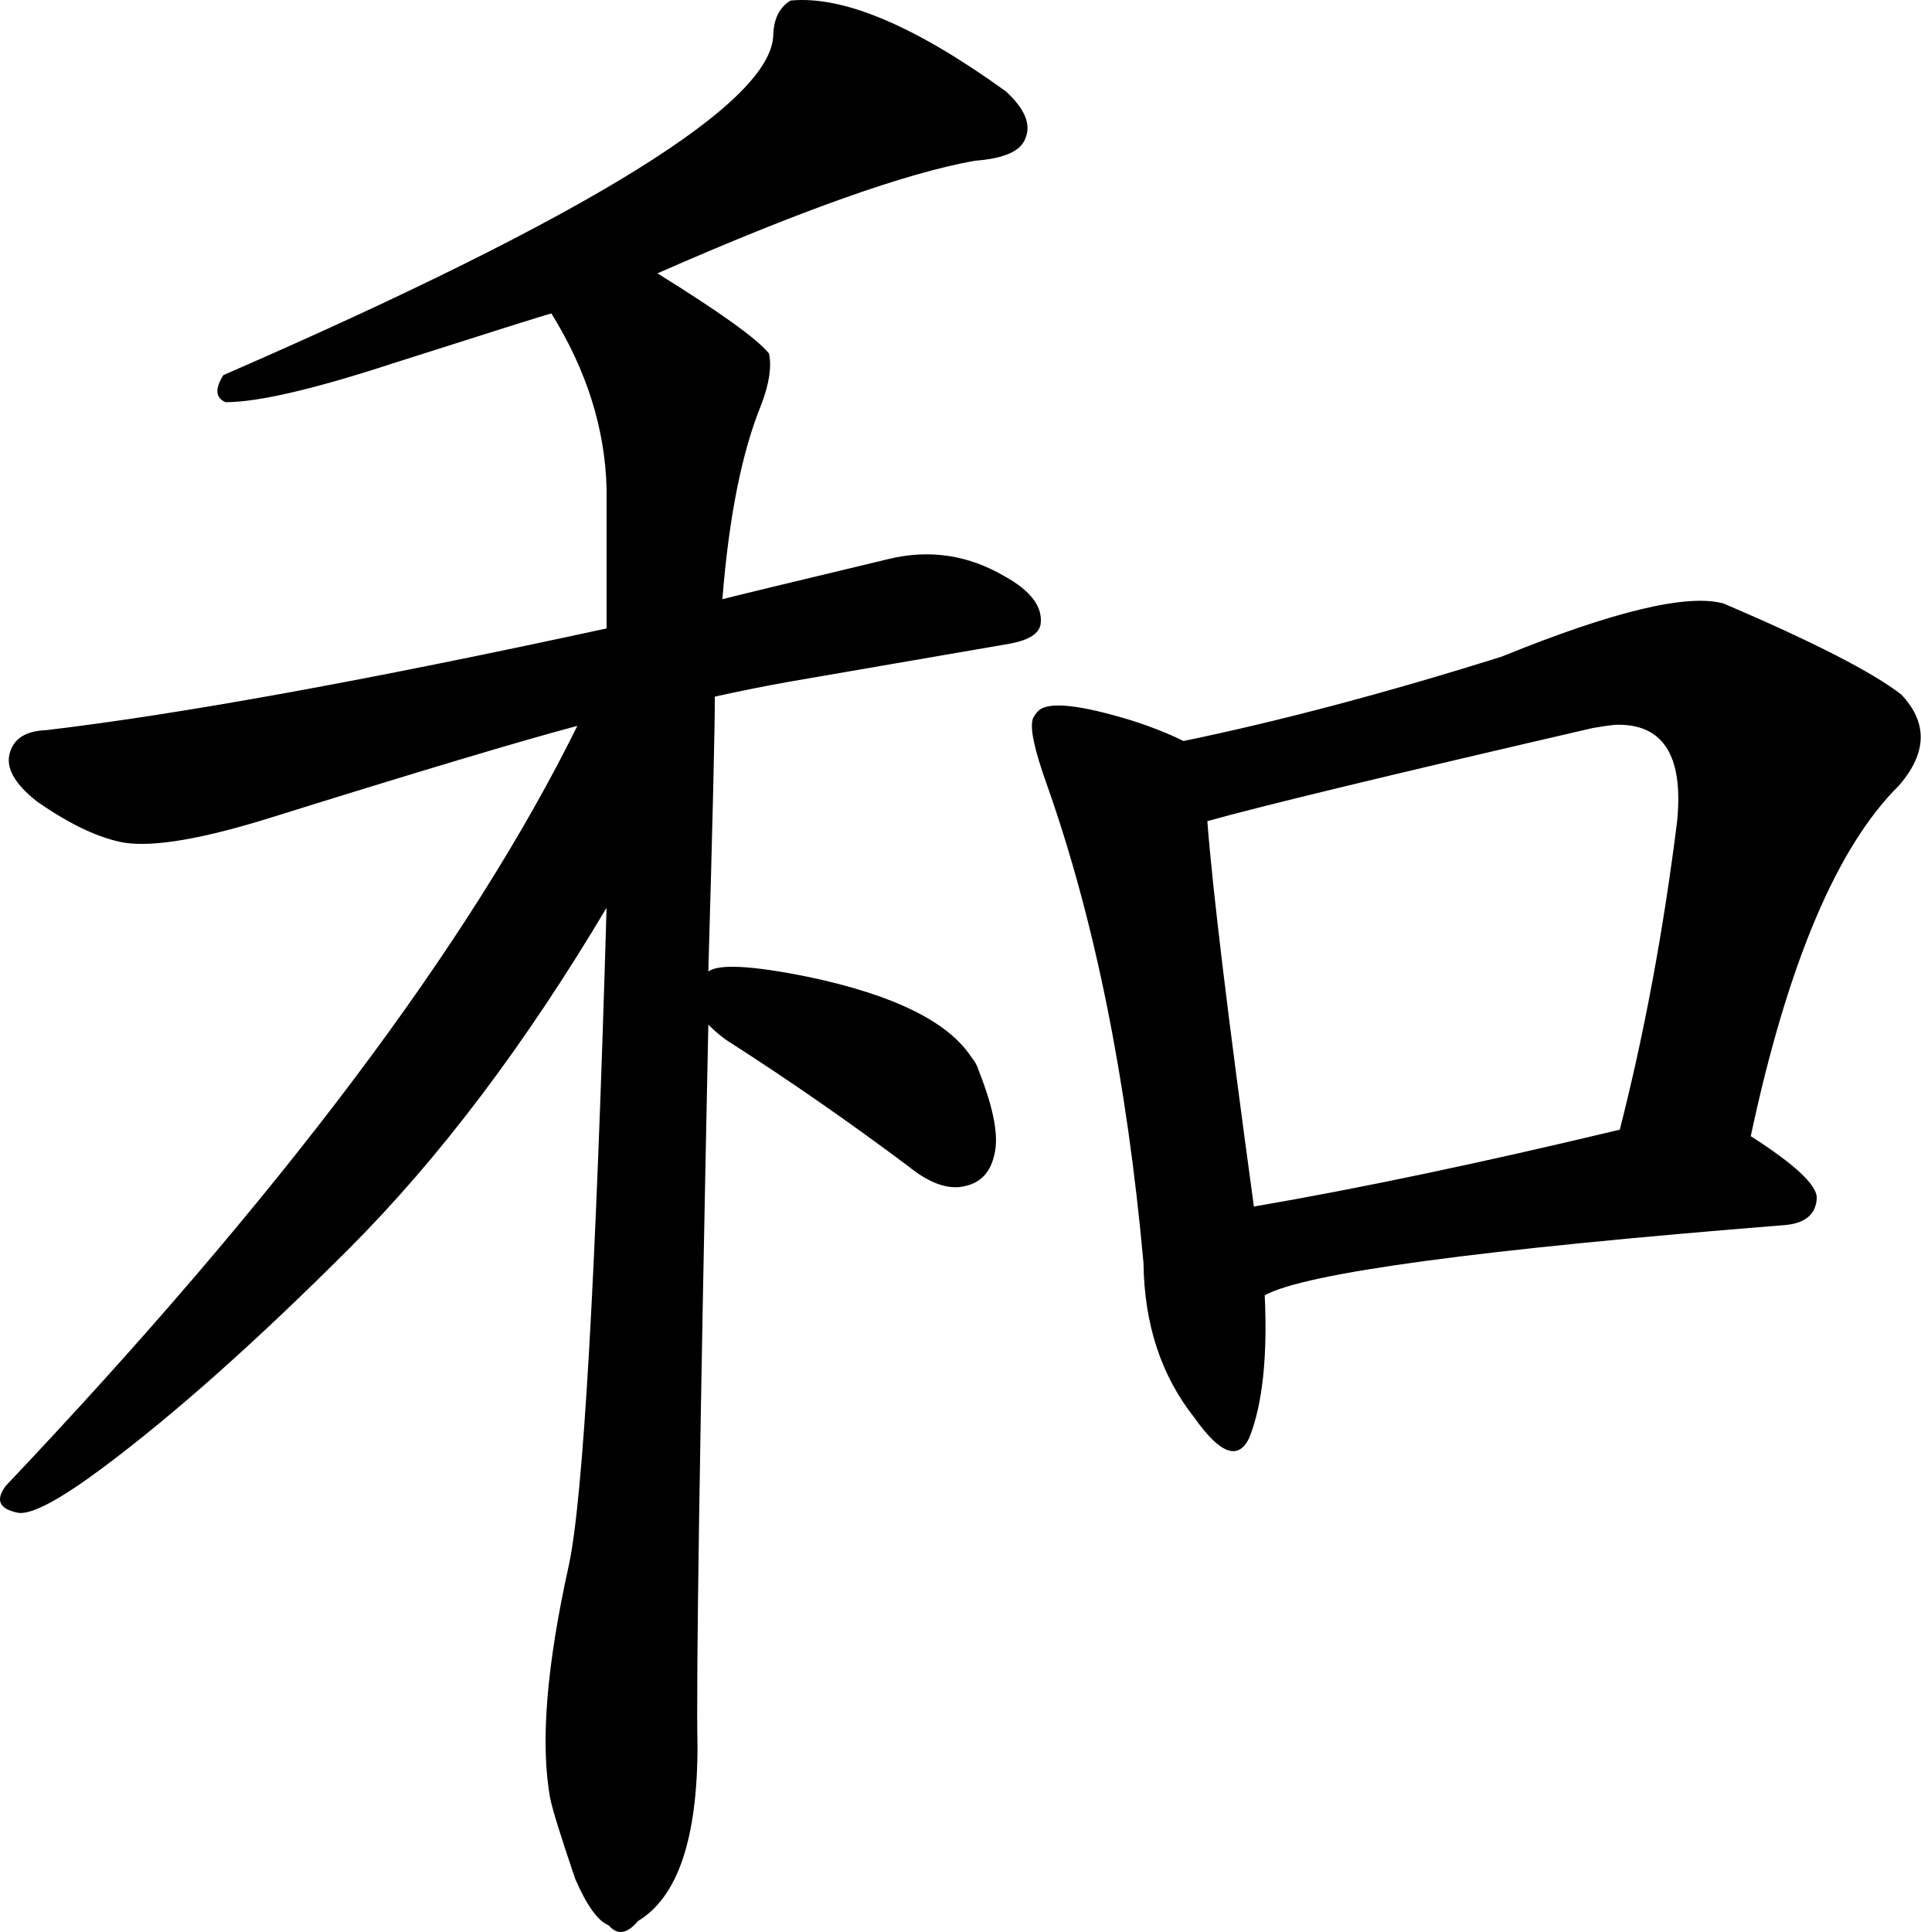
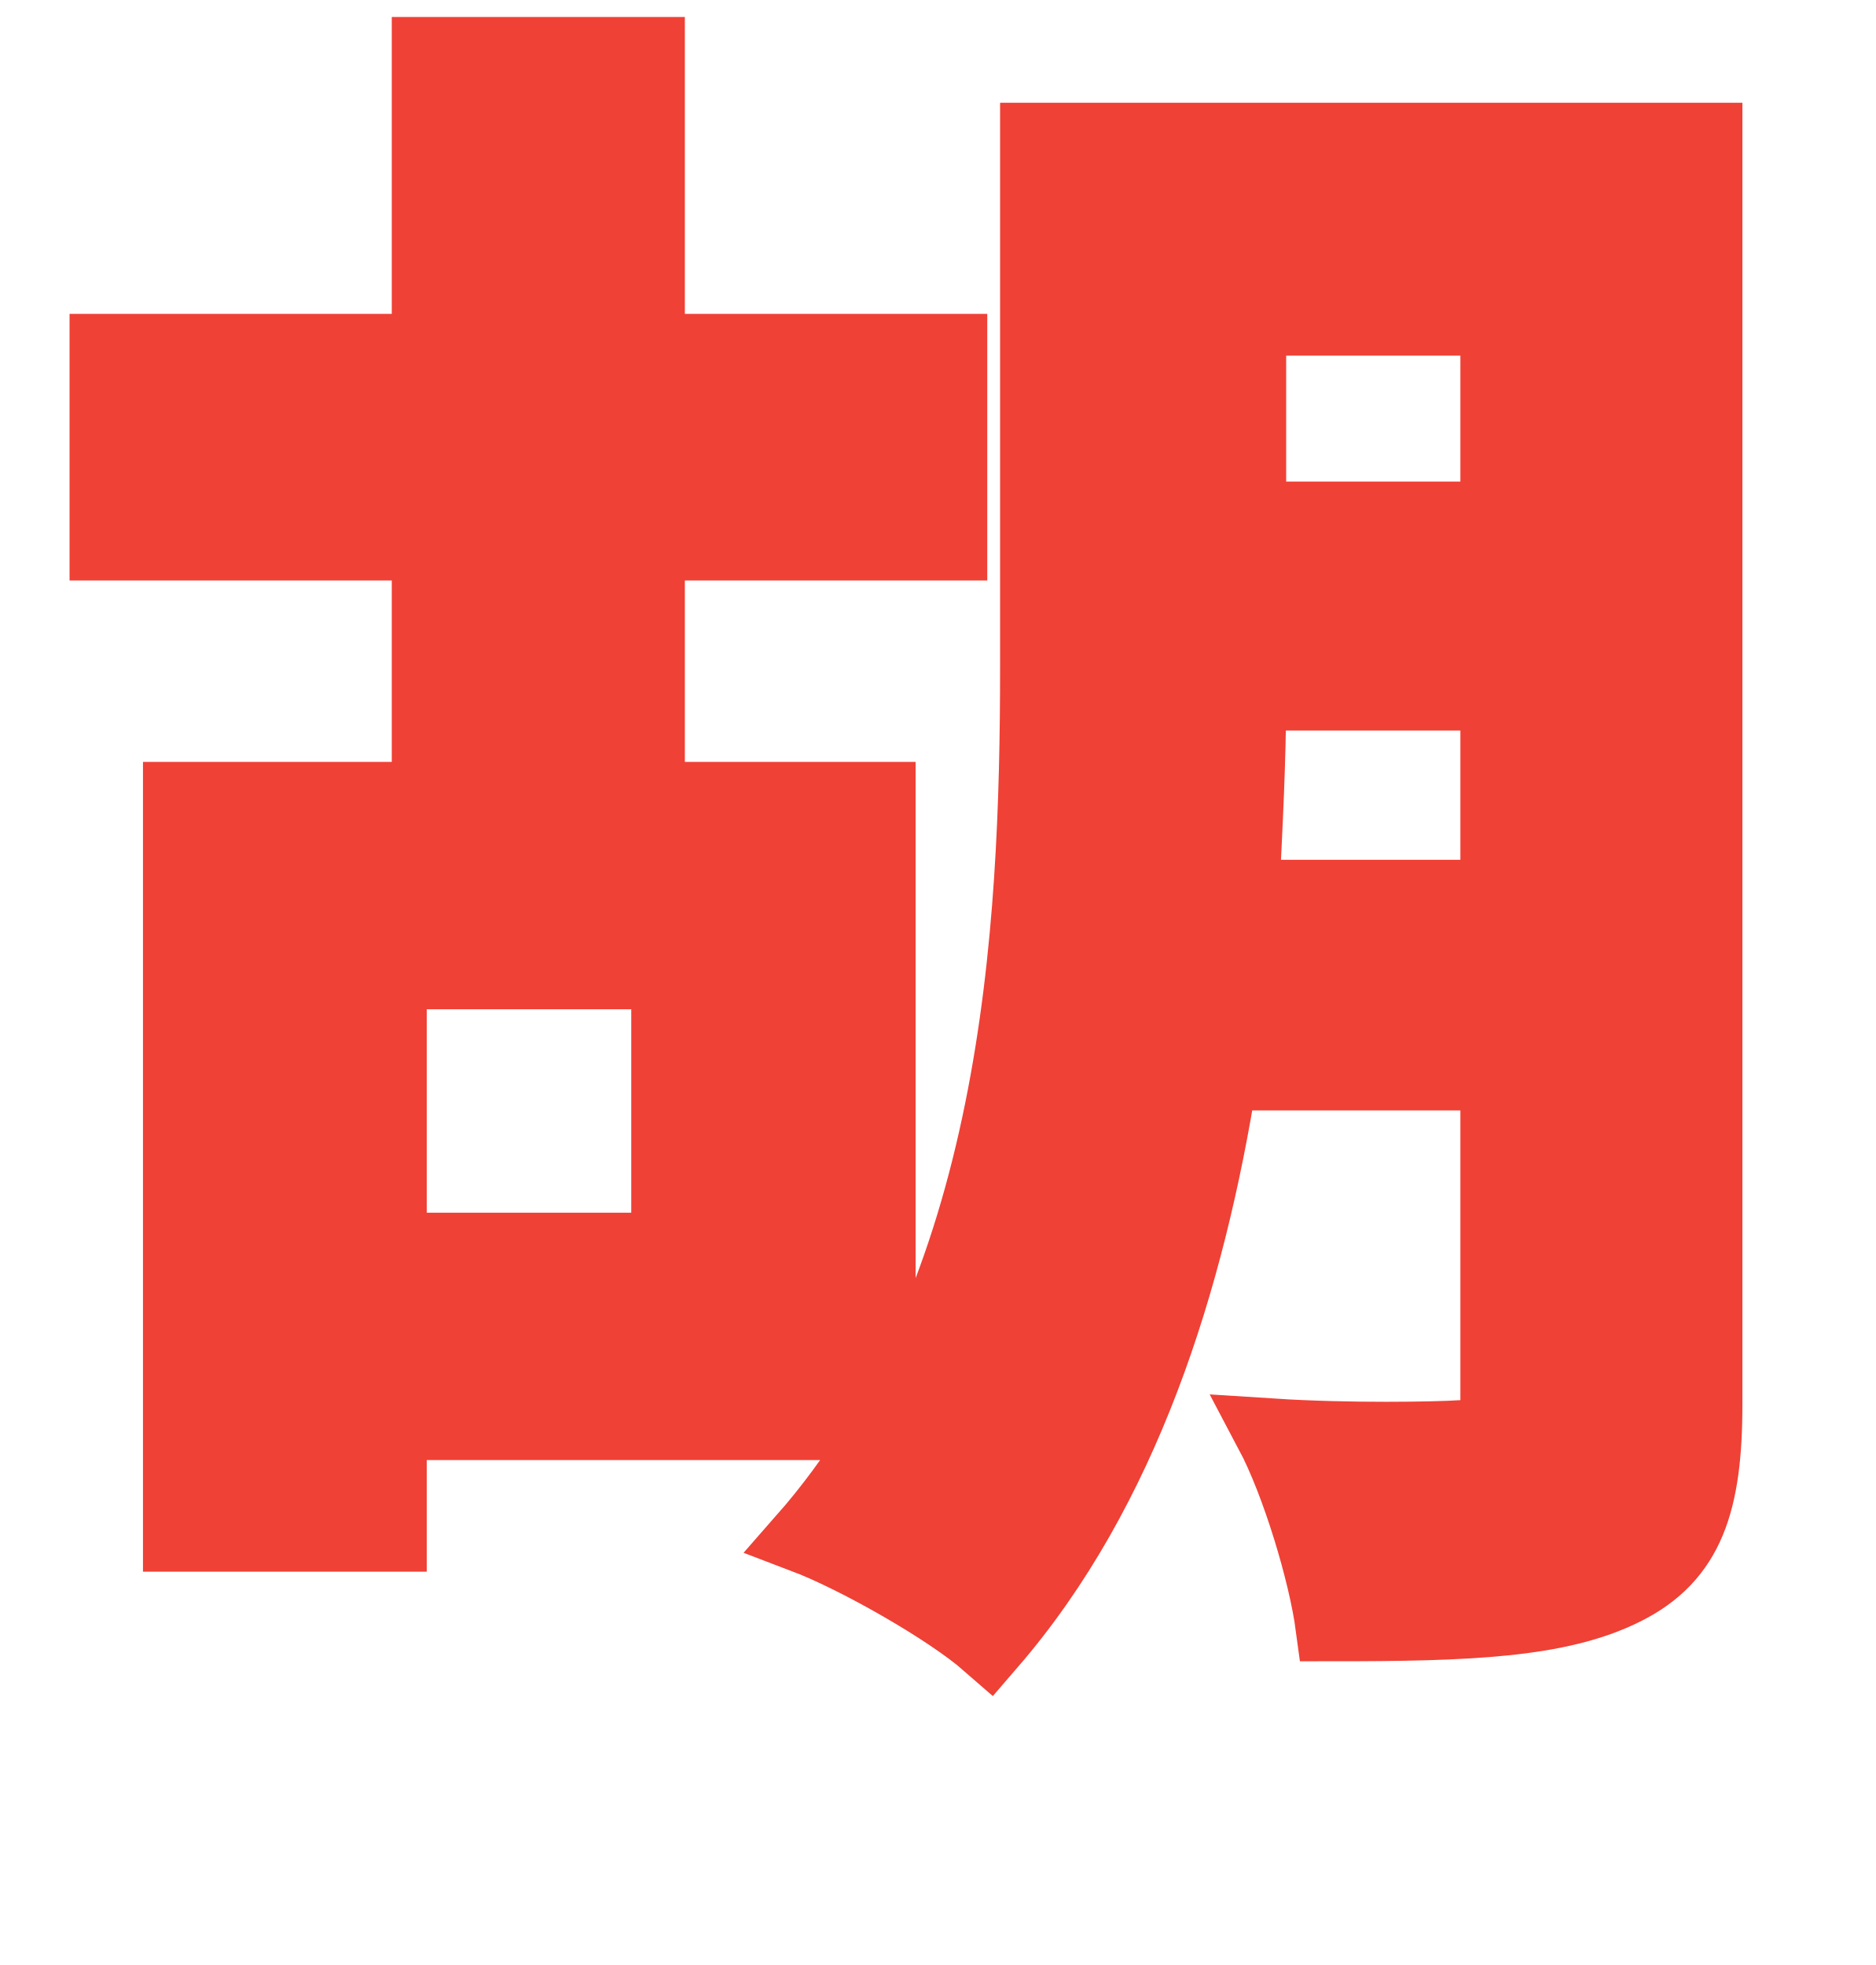
- <svg xmlns="http://www.w3.org/2000/svg" version="1.0" width="259.917" height="261.42" id="svg2">
-   <defs id="defs4" />
-   <g transform="translate(-178.1117,-317.4957)" id="layer1">
-     <path d="M 208.633,371.915 C 207.266,371.329 207.168,370.108 208.34,368.252 C 257.949,346.671 282.754,331.29 282.754,322.11 C 282.851,319.962 283.633,318.448 285.098,317.569 C 292.226,316.885 301.943,320.987 314.248,329.874 C 316.787,332.218 317.666,334.317 316.885,336.172 C 316.299,337.93 314.004,338.956 310,339.249 C 300.723,340.909 286.416,345.987 267.08,354.483 C 275.576,359.757 280.605,363.37 282.168,365.323 C 282.558,367.081 282.217,369.376 281.143,372.208 C 278.506,378.653 276.748,387.442 275.869,398.575 C 276.943,398.282 284.414,396.475 298.281,393.155 C 303.848,391.788 309.121,392.569 314.102,395.499 C 317.617,397.452 319.228,399.6 318.936,401.944 C 318.74,403.214 317.373,404.092 314.834,404.581 L 285.098,409.708 C 281.777,410.294 278.359,410.977 274.844,411.758 C 274.844,416.153 274.551,428.555 273.965,448.965 C 275.332,447.891 279.873,448.135 287.588,449.698 C 299.111,452.139 306.435,455.753 309.561,460.538 C 310.049,461.124 310.39,461.758 310.586,462.442 C 312.637,467.618 313.32,471.426 312.637,473.868 C 312.051,476.407 310.488,477.823 307.949,478.116 C 305.898,478.311 303.603,477.383 301.064,475.333 C 293.252,469.473 285.244,463.907 277.041,458.633 C 276.064,458.047 275.039,457.217 273.965,456.143 C 272.793,512.588 272.305,545.108 272.5,553.702 C 272.5,566.299 269.814,574.209 264.443,577.432 C 262.978,579.19 261.66,579.385 260.488,578.018 C 259.023,577.432 257.51,575.332 255.947,571.719 C 253.994,565.958 252.871,562.344 252.578,560.879 C 251.211,553.555 252.041,543.057 255.068,529.385 C 257.021,520.499 258.73,490.811 260.195,440.323 C 249.16,458.878 237.539,474.258 225.332,486.465 C 212.832,498.965 201.748,508.829 192.08,516.055 C 186.318,520.352 182.51,522.403 180.654,522.208 C 178.018,521.719 177.432,520.499 178.896,518.545 C 215.908,479.483 241.689,445.206 256.24,415.713 C 248.525,417.764 234.658,421.915 214.639,428.165 C 205.557,430.997 199.014,432.12 195.01,431.534 C 191.592,430.948 187.637,429.092 183.145,425.967 C 180.02,423.526 178.799,421.28 179.482,419.229 C 180.068,417.374 181.68,416.397 184.316,416.299 C 202.48,414.151 227.773,409.561 260.195,402.53 L 260.195,383.633 C 260,375.528 257.51,367.618 252.725,359.903 C 251.943,360.098 244.814,362.344 231.338,366.641 C 220.596,370.157 213.027,371.915 208.633,371.915 M 349.258,492.764 C 349.648,501.065 348.965,507.461 347.207,511.954 C 345.742,515.176 343.252,514.297 339.736,509.317 C 335.244,503.653 332.949,496.67 332.852,488.37 C 330.605,463.565 326.26,442.032 319.814,423.77 C 318.056,418.887 317.422,415.86 317.91,414.688 C 318.105,414.298 318.349,413.956 318.643,413.663 C 320.01,412.393 324.209,412.833 331.24,414.981 C 333.974,415.86 336.318,416.788 338.271,417.764 C 351.455,415.03 365.81,411.221 381.338,406.338 C 396.474,400.186 406.484,397.794 411.367,399.161 C 423.476,404.337 431.484,408.438 435.391,411.465 C 439.004,415.274 438.906,419.376 435.098,423.77 C 426.699,432.071 420.01,447.891 415.029,471.231 C 420.986,475.04 423.965,477.823 423.965,479.581 C 423.867,481.729 422.5,482.95 419.863,483.243 C 378.262,486.563 354.726,489.737 349.258,492.764 M 347.793,480.752 C 362.051,478.311 378.554,474.844 397.305,470.352 C 400.625,457.364 403.213,443.448 405.068,428.604 C 405.947,419.717 403.164,415.372 396.719,415.567 C 395.742,415.665 394.717,415.811 393.643,416.006 C 366.201,422.354 348.818,426.553 341.494,428.604 C 342.178,437.686 344.277,455.069 347.793,480.752" style="font-size:300px;font-family:AR PL ZenKai Uni" id="flowRoot2160" />
-   </g>
+ <svg xmlns="http://www.w3.org/2000/svg" id="Layer_1" data-name="Layer 1" viewBox="0 0 53.32 55.85">
+   <defs>
+     <style>.cls-1{font-size:48px;fill:#ef4136;stroke:#ef4136;stroke-miterlimit:10;stroke-width:2px;font-family:HanziPen SC;font-weight:700;letter-spacing:-0.94px;}</style>
+   </defs>
+   <text x="2.24" y="2.64" />
+   <text class="cls-1" transform="translate(1 42.28) scale(1.06 1)">胡</text>
</svg>
